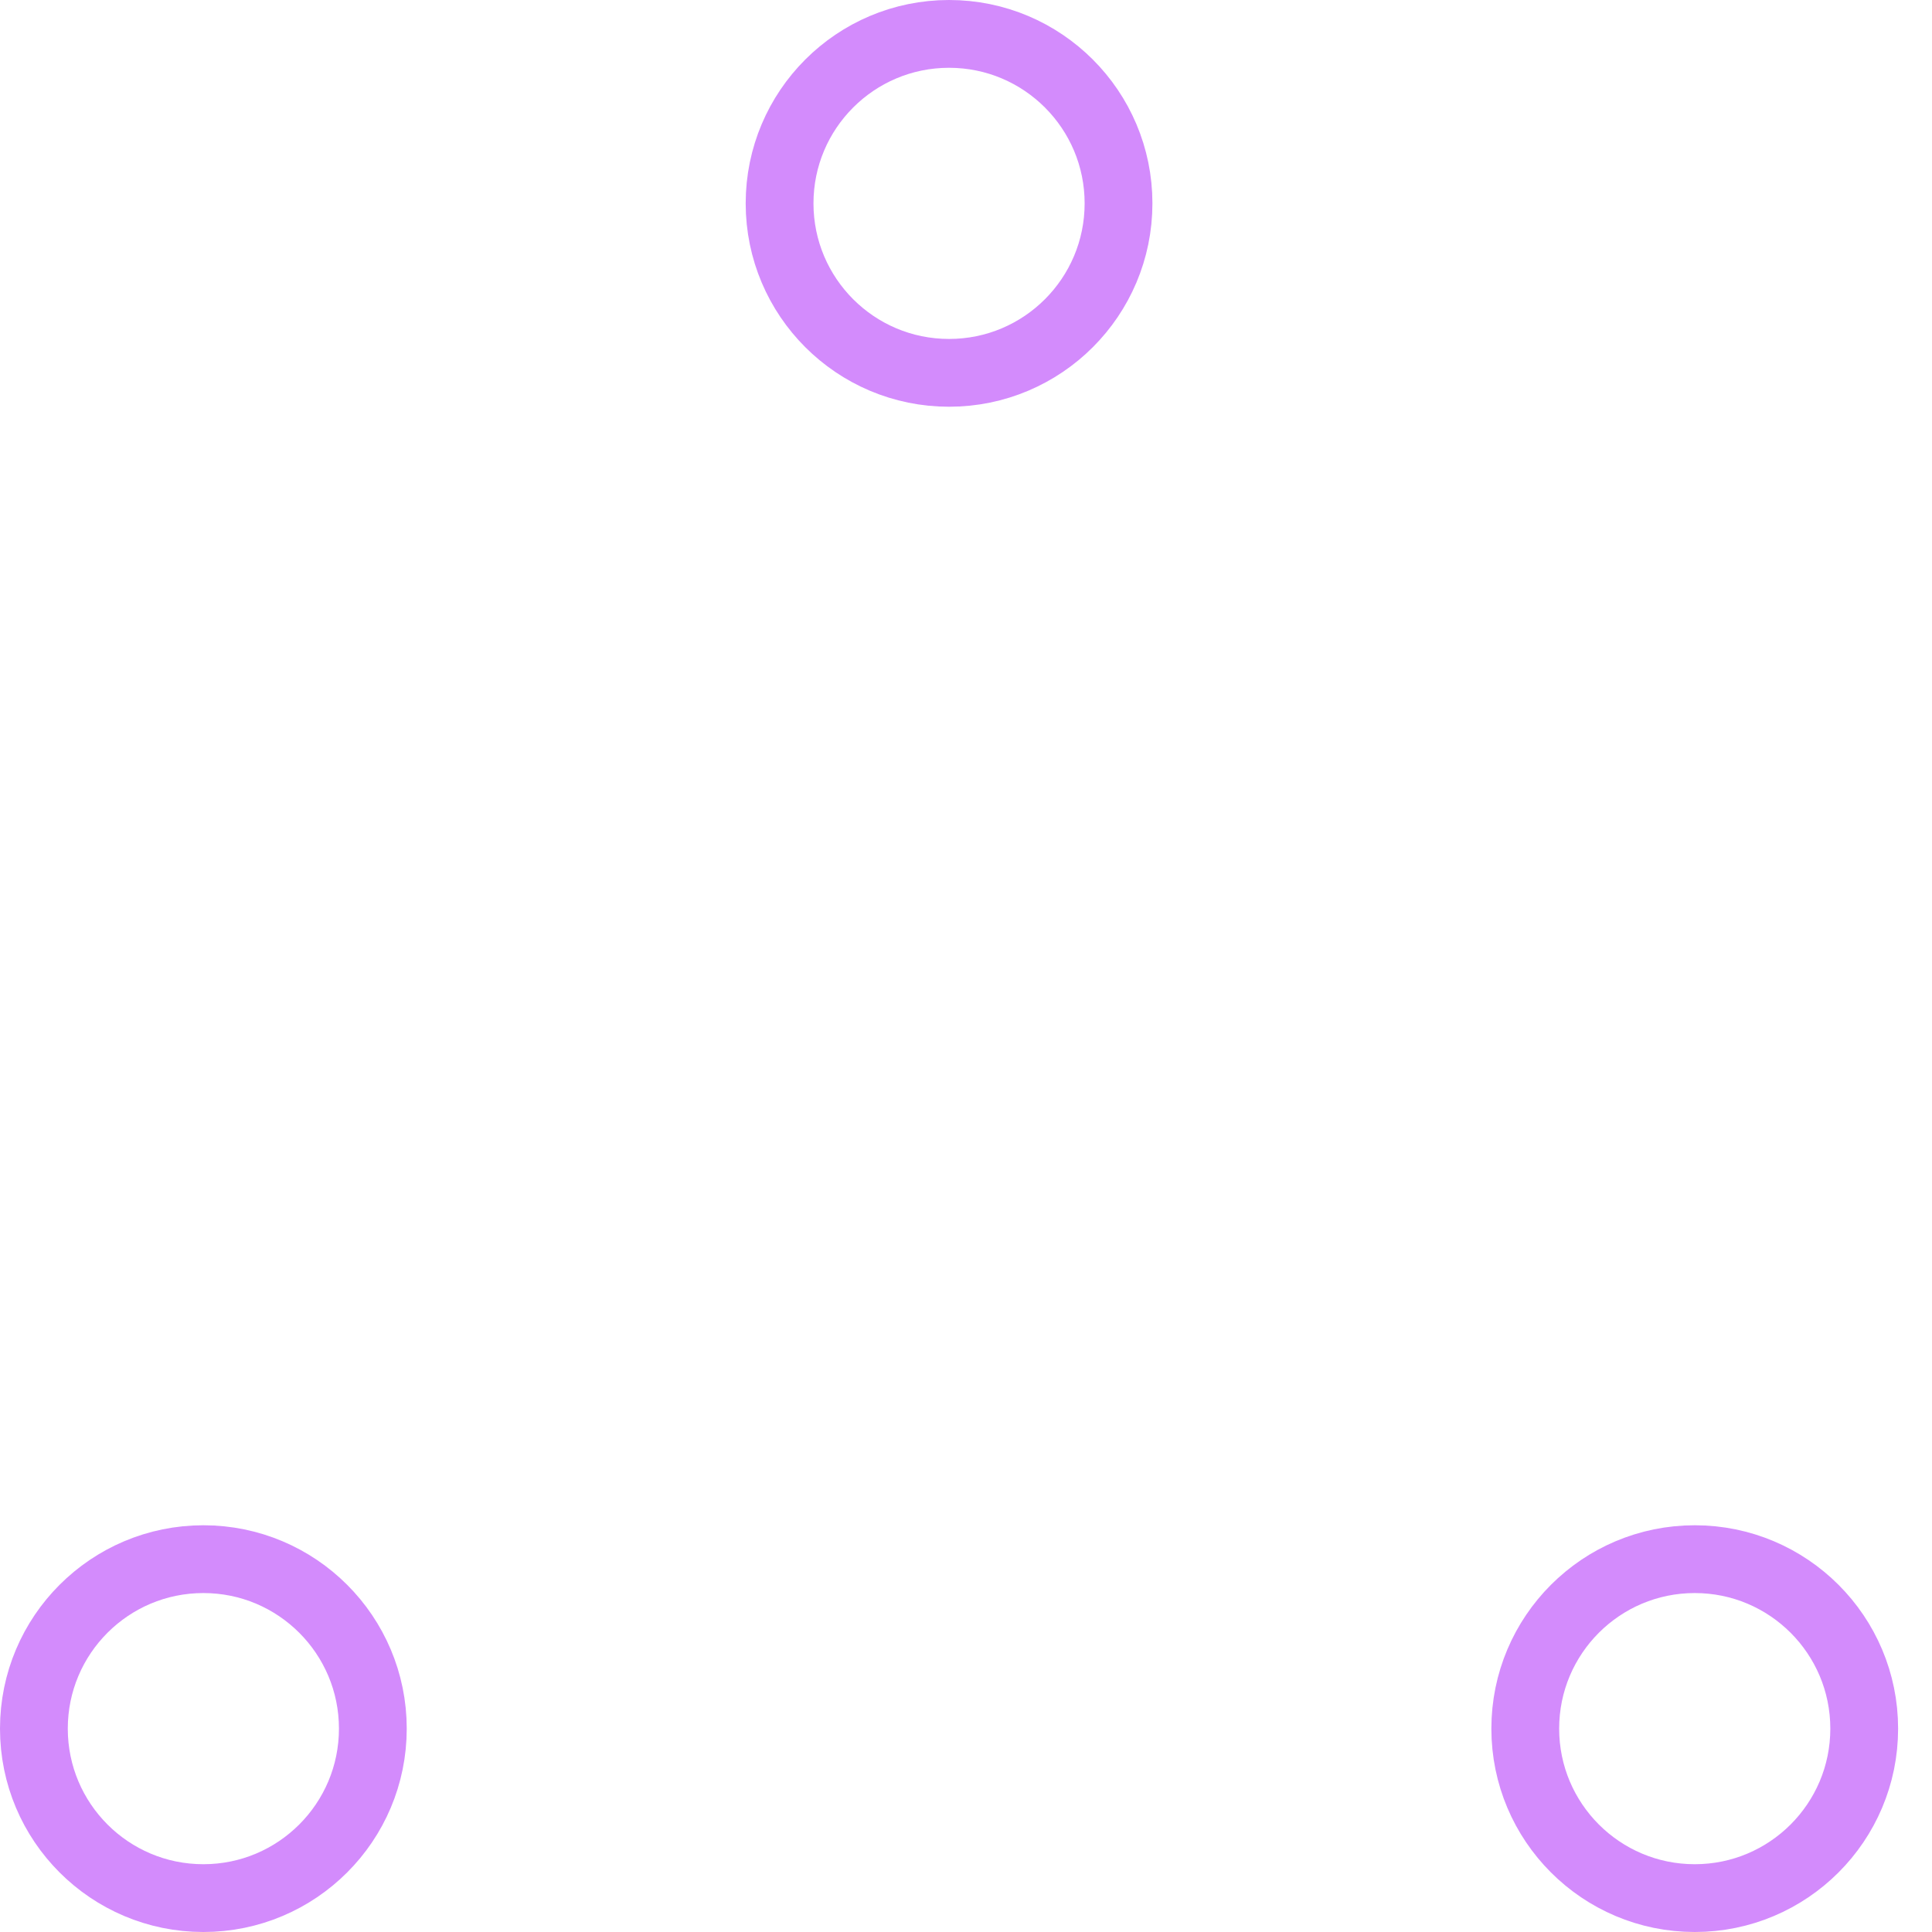
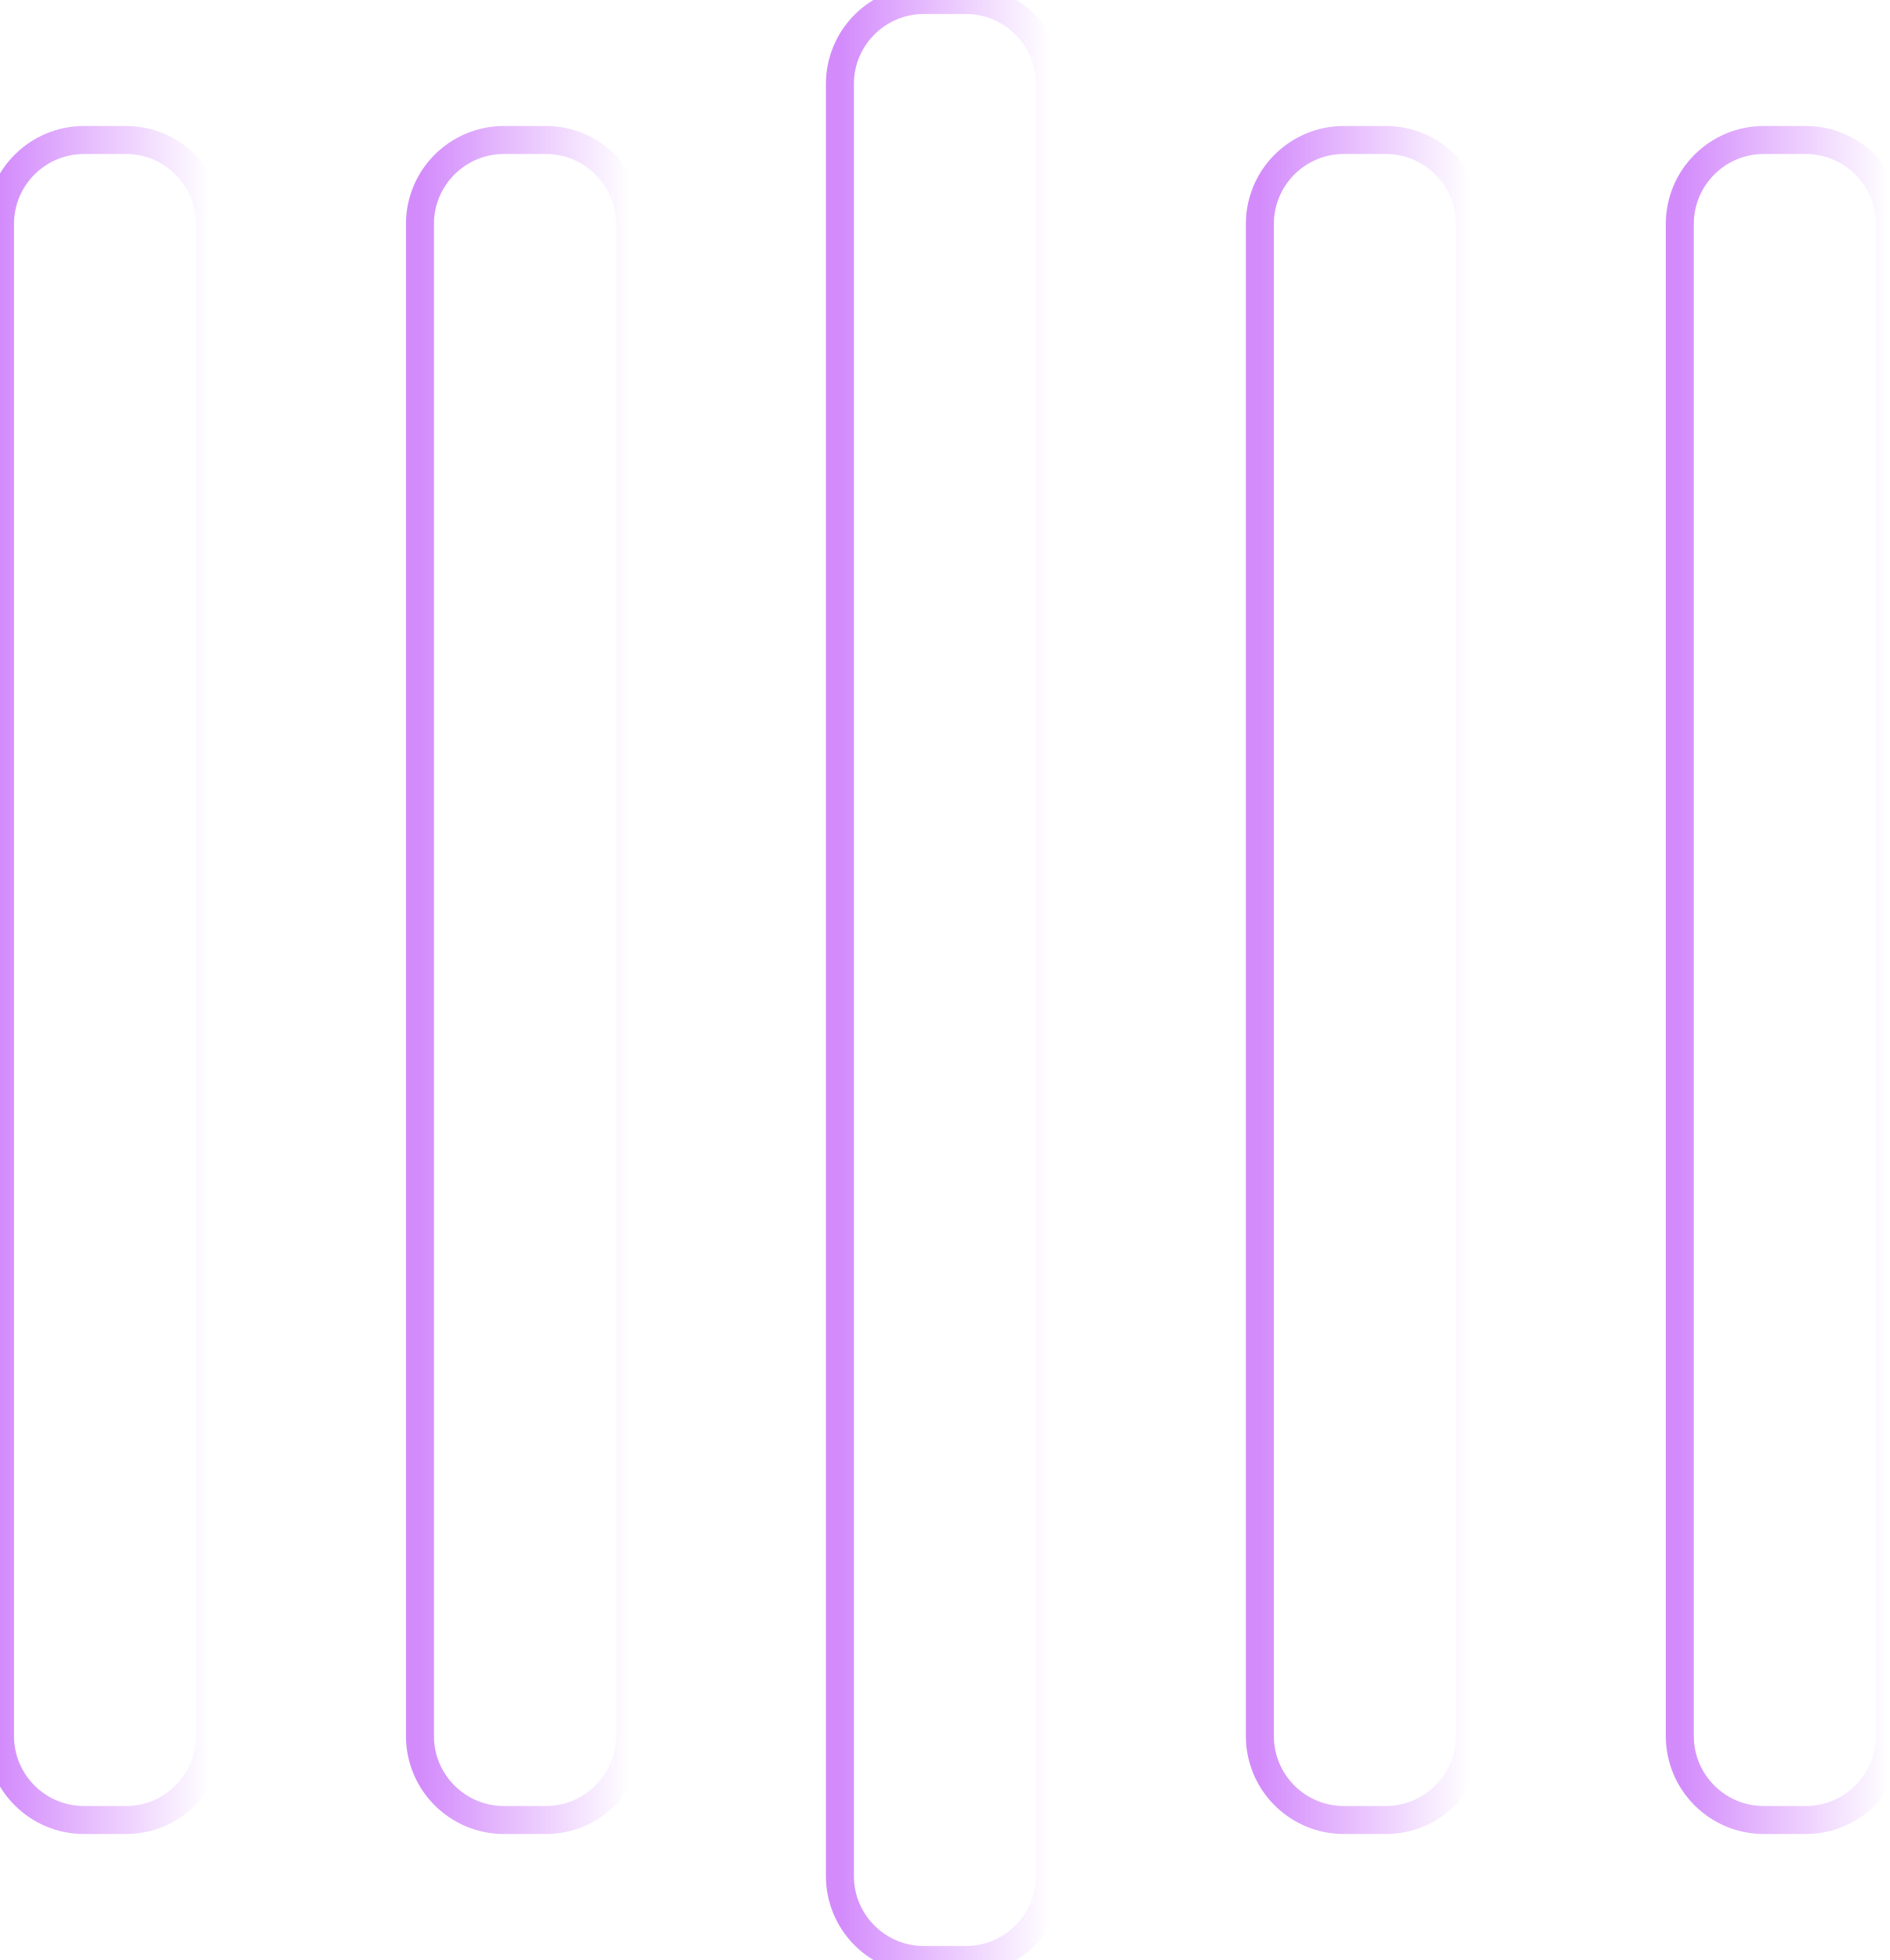
- <svg xmlns="http://www.w3.org/2000/svg" width="80" height="80" viewBox="0 0 57 57" stroke="#d38bfc">
-   <g fill="none" fill-rule="evenodd">
-     <g transform="translate(1 1)" stroke-width="2">
-       <circle cx="5" cy="50" r="5">
-         <animate attributeName="cy" begin="0s" dur="2.2s" values="50;5;50;50" calcMode="linear" repeatCount="indefinite" />
-         <animate attributeName="cx" begin="0s" dur="2.2s" values="5;27;49;5" calcMode="linear" repeatCount="indefinite" />
-       </circle>
-       <circle cx="27" cy="5" r="5">
-         <animate attributeName="cy" begin="0s" dur="2.2s" from="5" to="5" values="5;50;50;5" calcMode="linear" repeatCount="indefinite" />
-         <animate attributeName="cx" begin="0s" dur="2.2s" from="27" to="27" values="27;49;5;27" calcMode="linear" repeatCount="indefinite" />
-       </circle>
-       <circle cx="49" cy="50" r="5">
-         <animate attributeName="cy" begin="0s" dur="2.2s" values="50;50;5;50" calcMode="linear" repeatCount="indefinite" />
-         <animate attributeName="cx" from="49" to="49" begin="0s" dur="2.2s" values="49;5;27;49" calcMode="linear" repeatCount="indefinite" />
-       </circle>
-     </g>
-   </g>
+ <svg xmlns="http://www.w3.org/2000/svg" width="135" height="140" viewBox="0 0 135 140" fill="none">
+   <defs>
+     <linearGradient id="gradient" x1="0%" y1="0%" x2="100%" y2="0%">
+       <stop offset="0%" style="stop-color:#d38bfc;stop-opacity:1" />
+       <stop offset="100%" style="stop-color:#fff;stop-opacity:1" />
+     </linearGradient>
+   </defs>
+   <rect y="10" width="15" height="120" rx="6" stroke="url(#gradient)" stroke-width="2">
+     <animate attributeName="height" begin="0.5s" dur="1s" values="120;110;100;90;80;70;60;50;40;140;120" calcMode="linear" repeatCount="indefinite" />
+     <animate attributeName="y" begin="0.5s" dur="1s" values="10;15;20;25;30;35;40;45;50;0;10" calcMode="linear" repeatCount="indefinite" />
+   </rect>
+   <rect x="30" y="10" width="15" height="120" rx="6" stroke="url(#gradient)" stroke-width="2">
+     <animate attributeName="height" begin="0.25s" dur="1s" values="120;110;100;90;80;70;60;50;40;140;120" calcMode="linear" repeatCount="indefinite" />
+     <animate attributeName="y" begin="0.25s" dur="1s" values="10;15;20;25;30;35;40;45;50;0;10" calcMode="linear" repeatCount="indefinite" />
+   </rect>
+   <rect x="60" width="15" height="140" rx="6" stroke="url(#gradient)" stroke-width="2">
+     <animate attributeName="height" begin="0s" dur="1s" values="120;110;100;90;80;70;60;50;40;140;120" calcMode="linear" repeatCount="indefinite" />
+     <animate attributeName="y" begin="0s" dur="1s" values="10;15;20;25;30;35;40;45;50;0;10" calcMode="linear" repeatCount="indefinite" />
+   </rect>
+   <rect x="90" y="10" width="15" height="120" rx="6" stroke="url(#gradient)" stroke-width="2">
+     <animate attributeName="height" begin="0.25s" dur="1s" values="120;110;100;90;80;70;60;50;40;140;120" calcMode="linear" repeatCount="indefinite" />
+     <animate attributeName="y" begin="0.25s" dur="1s" values="10;15;20;25;30;35;40;45;50;0;10" calcMode="linear" repeatCount="indefinite" />
+   </rect>
+   <rect x="120" y="10" width="15" height="120" rx="6" stroke="url(#gradient)" stroke-width="2">
+     <animate attributeName="height" begin="0.5s" dur="1s" values="120;110;100;90;80;70;60;50;40;140;120" calcMode="linear" repeatCount="indefinite" />
+     <animate attributeName="y" begin="0.5s" dur="1s" values="10;15;20;25;30;35;40;45;50;0;10" calcMode="linear" repeatCount="indefinite" />
+   </rect>
</svg>
